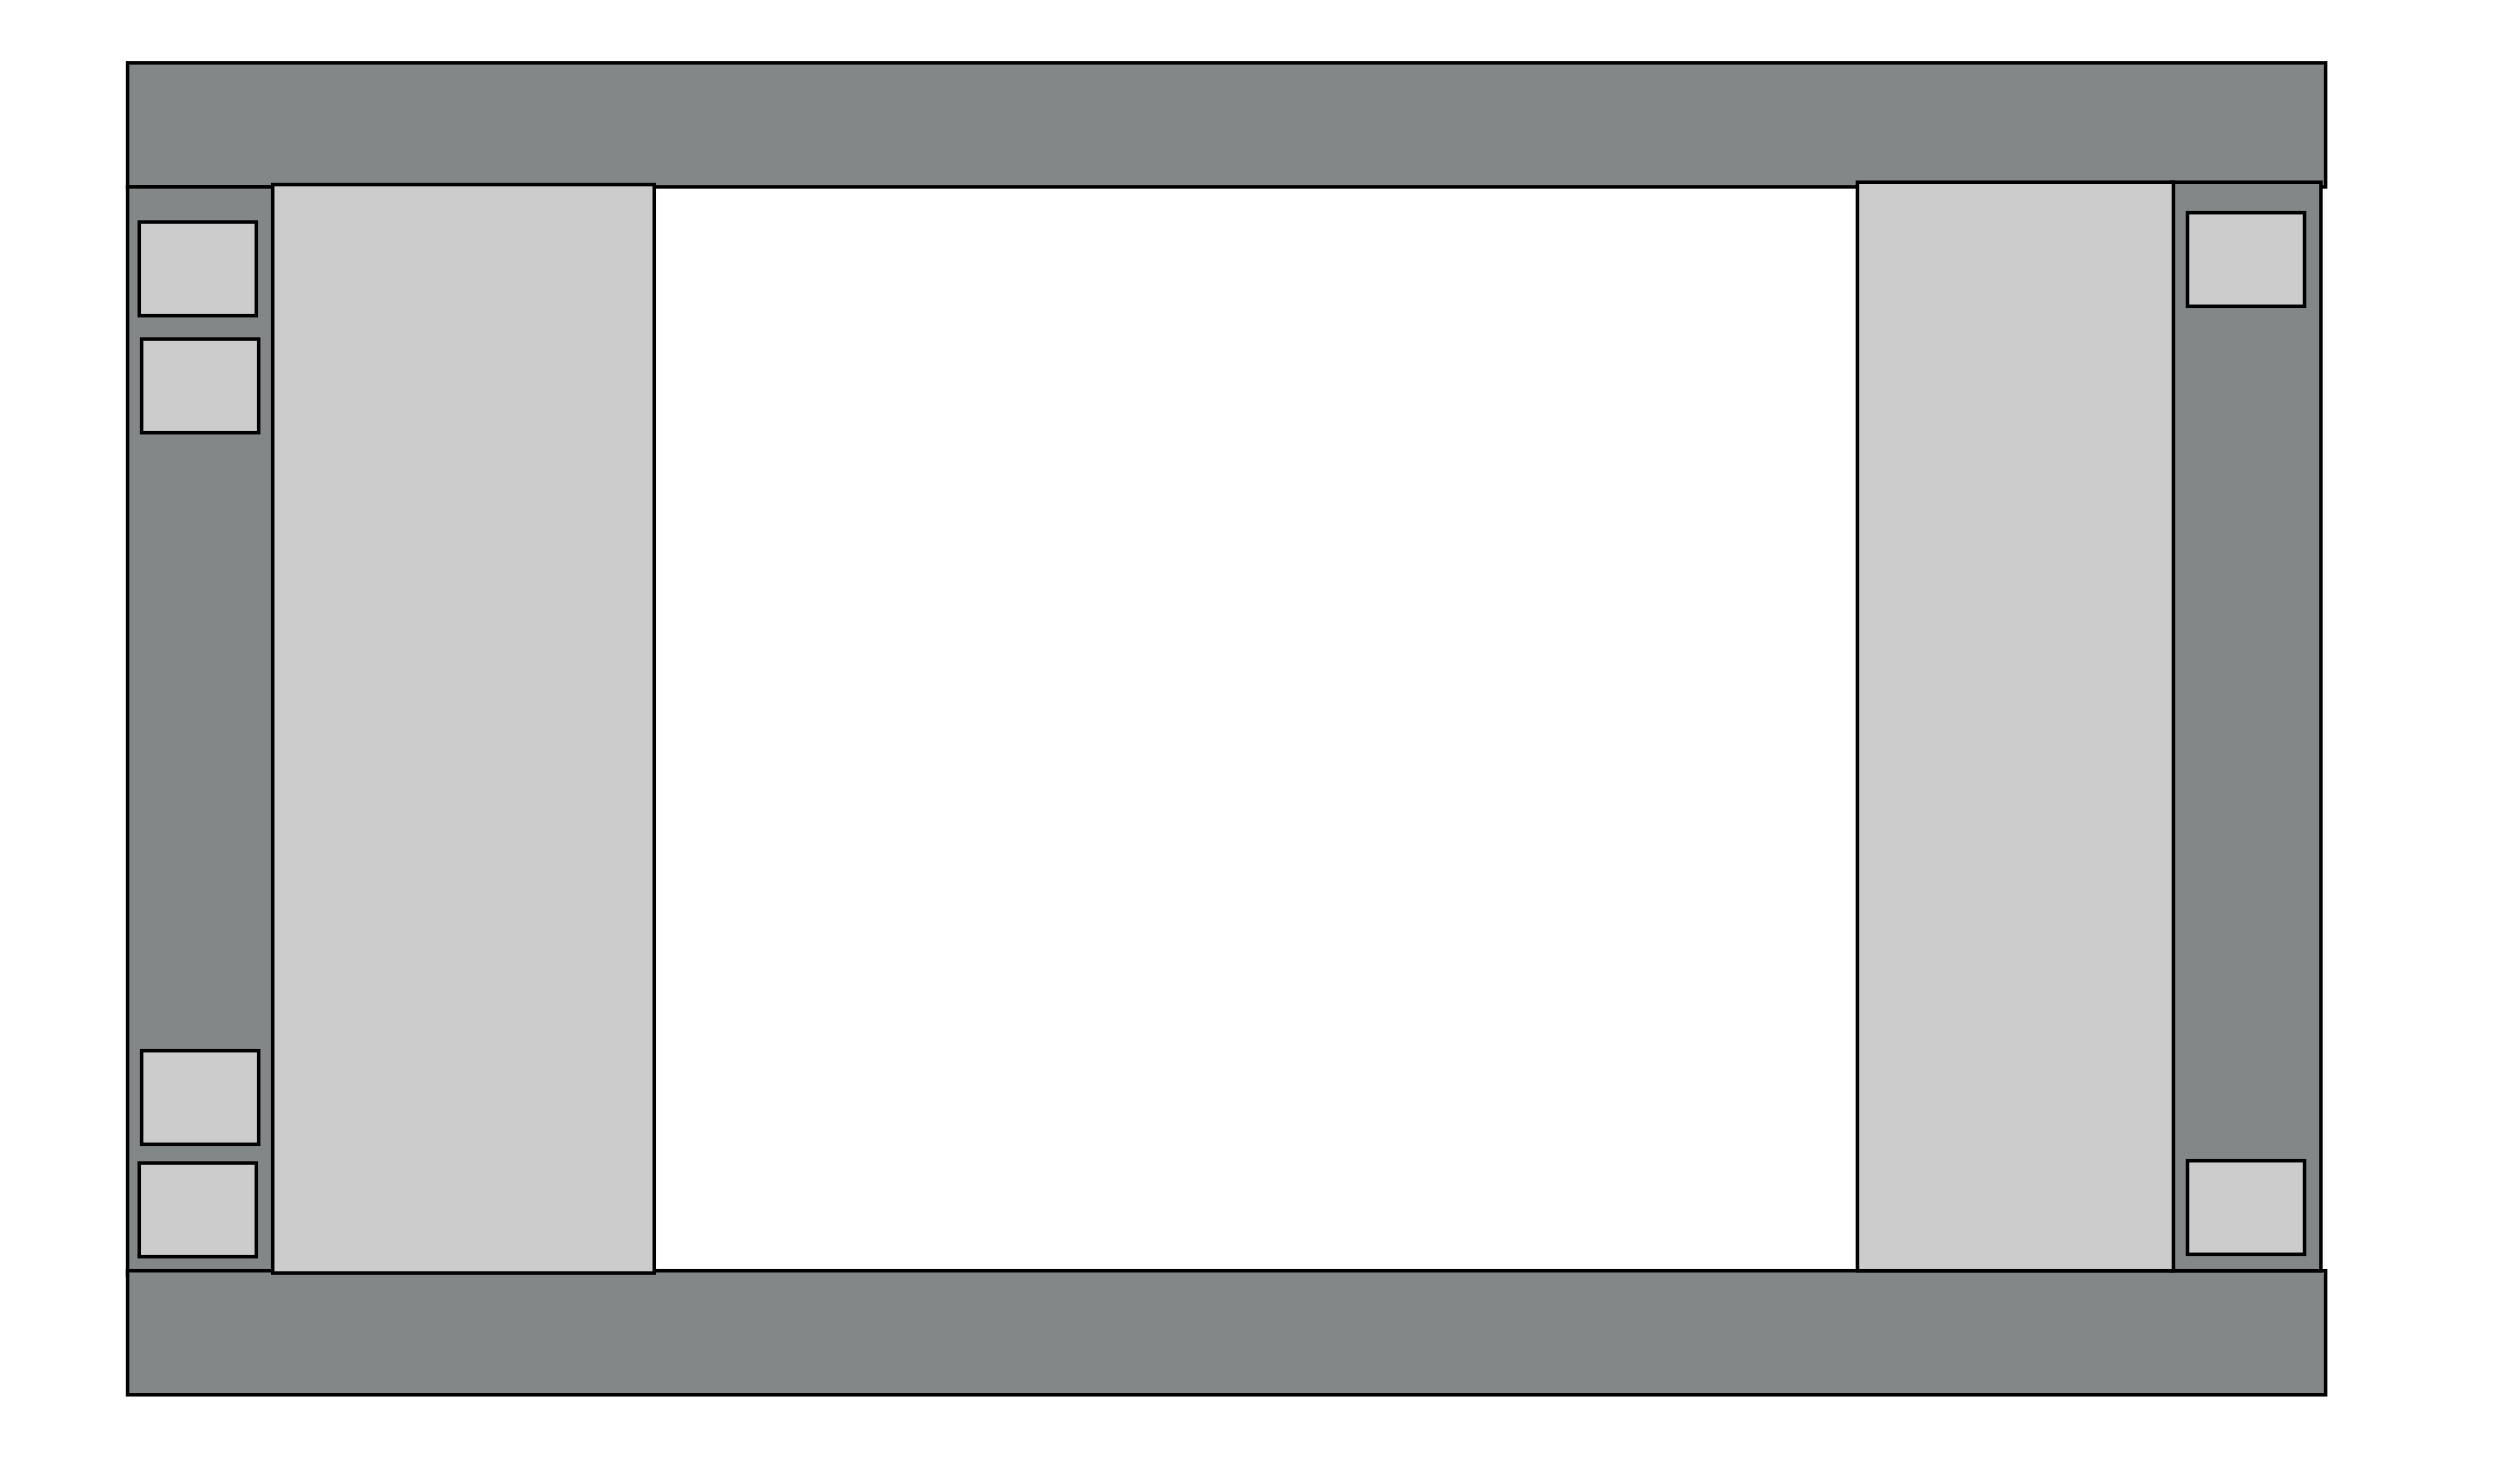
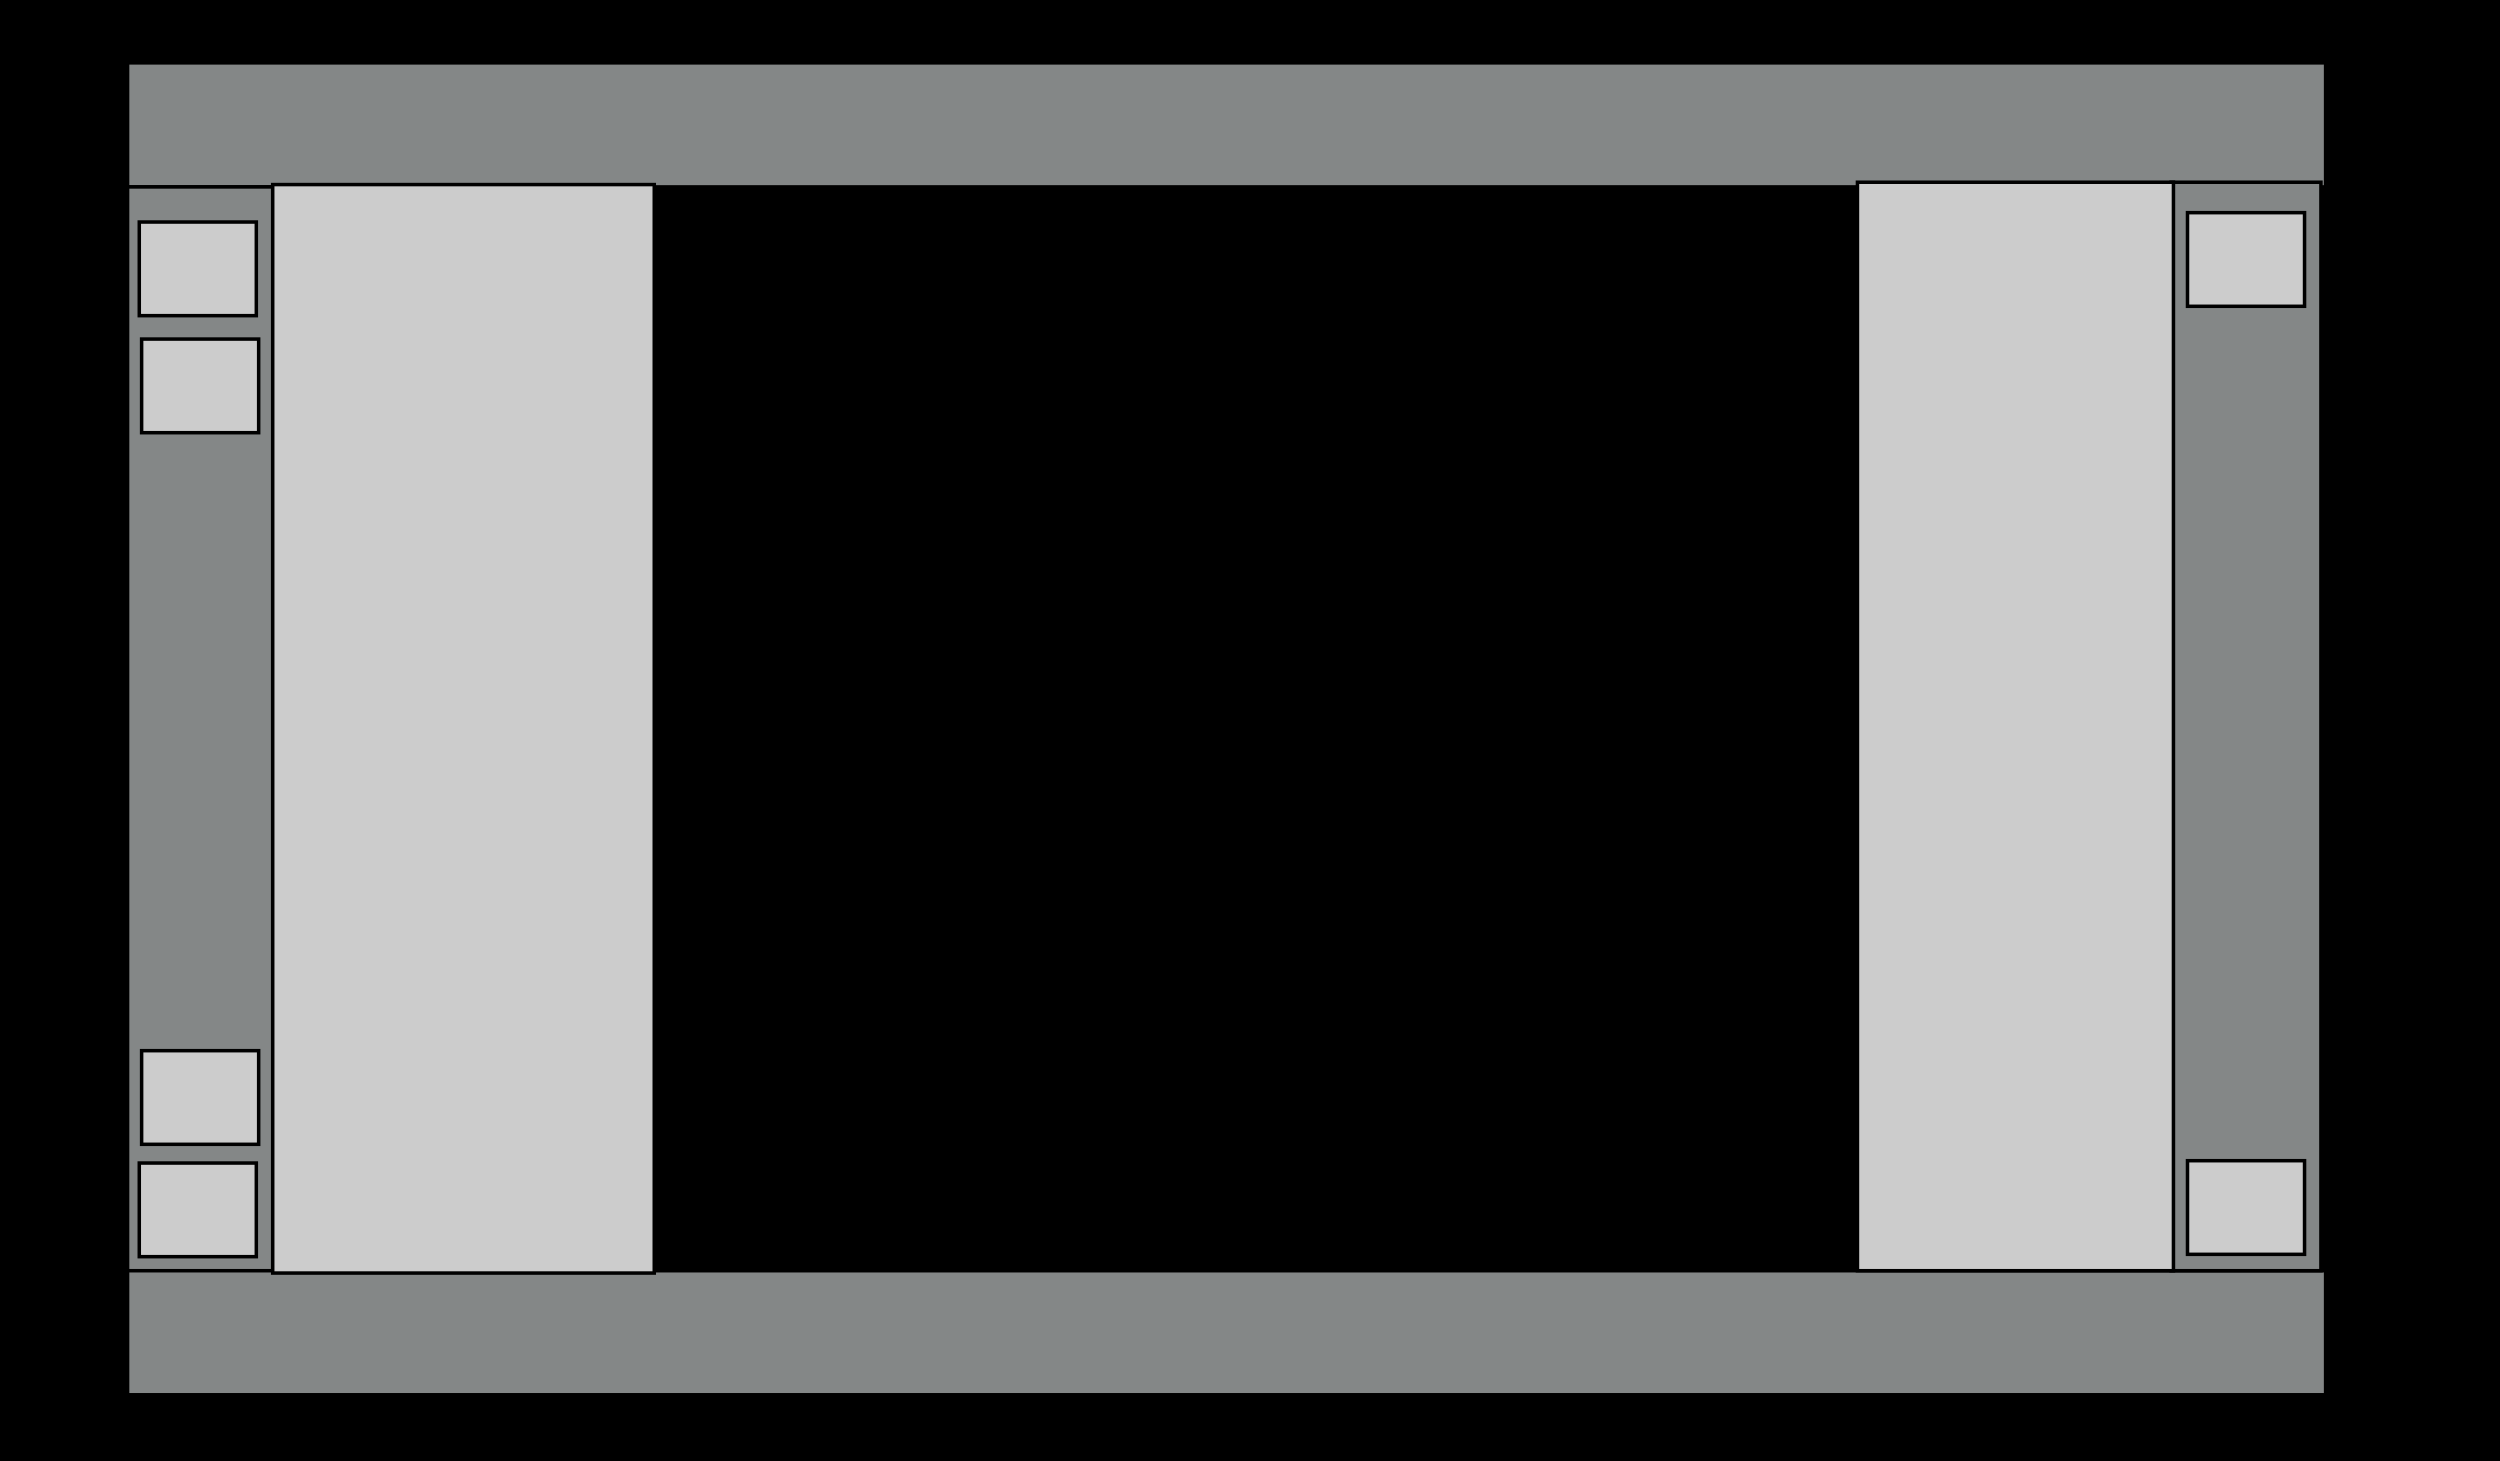
<svg xmlns="http://www.w3.org/2000/svg" width="1068" height="624">
  <g>
-     <rect fill="#fff" id="canvas_background" height="636" width="1278" y="-1" x="-1" />
+     <rect id="canvas_background" height="636" width="1278" y="-1" x="-1" />
  </g>
  <g>
    <rect stroke="#000" id="svg_1" height="53" width="939" y="26.85" x="54.5" fill-opacity="null" stroke-opacity="null" stroke-width="1.5" fill="#848787" />
    <rect stroke="#000" id="svg_3" height="465" width="62" y="79.85" x="54.5" fill-opacity="null" stroke-opacity="null" stroke-width="1.5" fill="#848787" />
    <rect stroke="#000" id="svg_4" height="53" width="939" y="542.85" x="54.5" fill-opacity="null" stroke-opacity="null" stroke-width="1.5" fill="#848787" />
    <rect stroke="#000" id="svg_5" height="465" width="163" y="78.85" x="116.5" stroke-opacity="null" stroke-width="1.5" fill="#cccccc" />
    <rect stroke="#000" id="svg_6" height="465" width="64" y="77.85" x="927.5" fill-opacity="null" stroke-opacity="null" stroke-width="1.5" fill="#848787" />
    <rect stroke="#000" id="svg_7" height="465" width="135" y="77.85" x="793.5" stroke-opacity="null" stroke-width="1.5" fill="#cccccc" />
    <rect stroke="#000" id="svg_8" height="40" width="50" y="94.85" x="59.5" stroke-opacity="null" stroke-width="1.5" fill="#cccccc" />
    <rect stroke="#000" id="svg_9" height="40" width="50" y="144.85" x="60.5" stroke-opacity="null" stroke-width="1.5" fill="#cccccc" />
    <rect stroke="#000" id="svg_10" height="40" width="50" y="496.85" x="59.5" stroke-opacity="null" stroke-width="1.5" fill="#cccccc" />
    <rect stroke="#000" id="svg_11" height="40" width="50" y="448.85" x="60.5" stroke-opacity="null" stroke-width="1.5" fill="#cccccc" />
    <rect stroke="#000" id="svg_12" height="40" width="50" y="90.85" x="934.5" stroke-opacity="null" stroke-width="1.5" fill="#cccccc" />
    <rect stroke="#000" id="svg_13" height="40" width="50" y="495.85" x="934.5" stroke-opacity="null" stroke-width="1.5" fill="#cccccc" />
  </g>
</svg>
